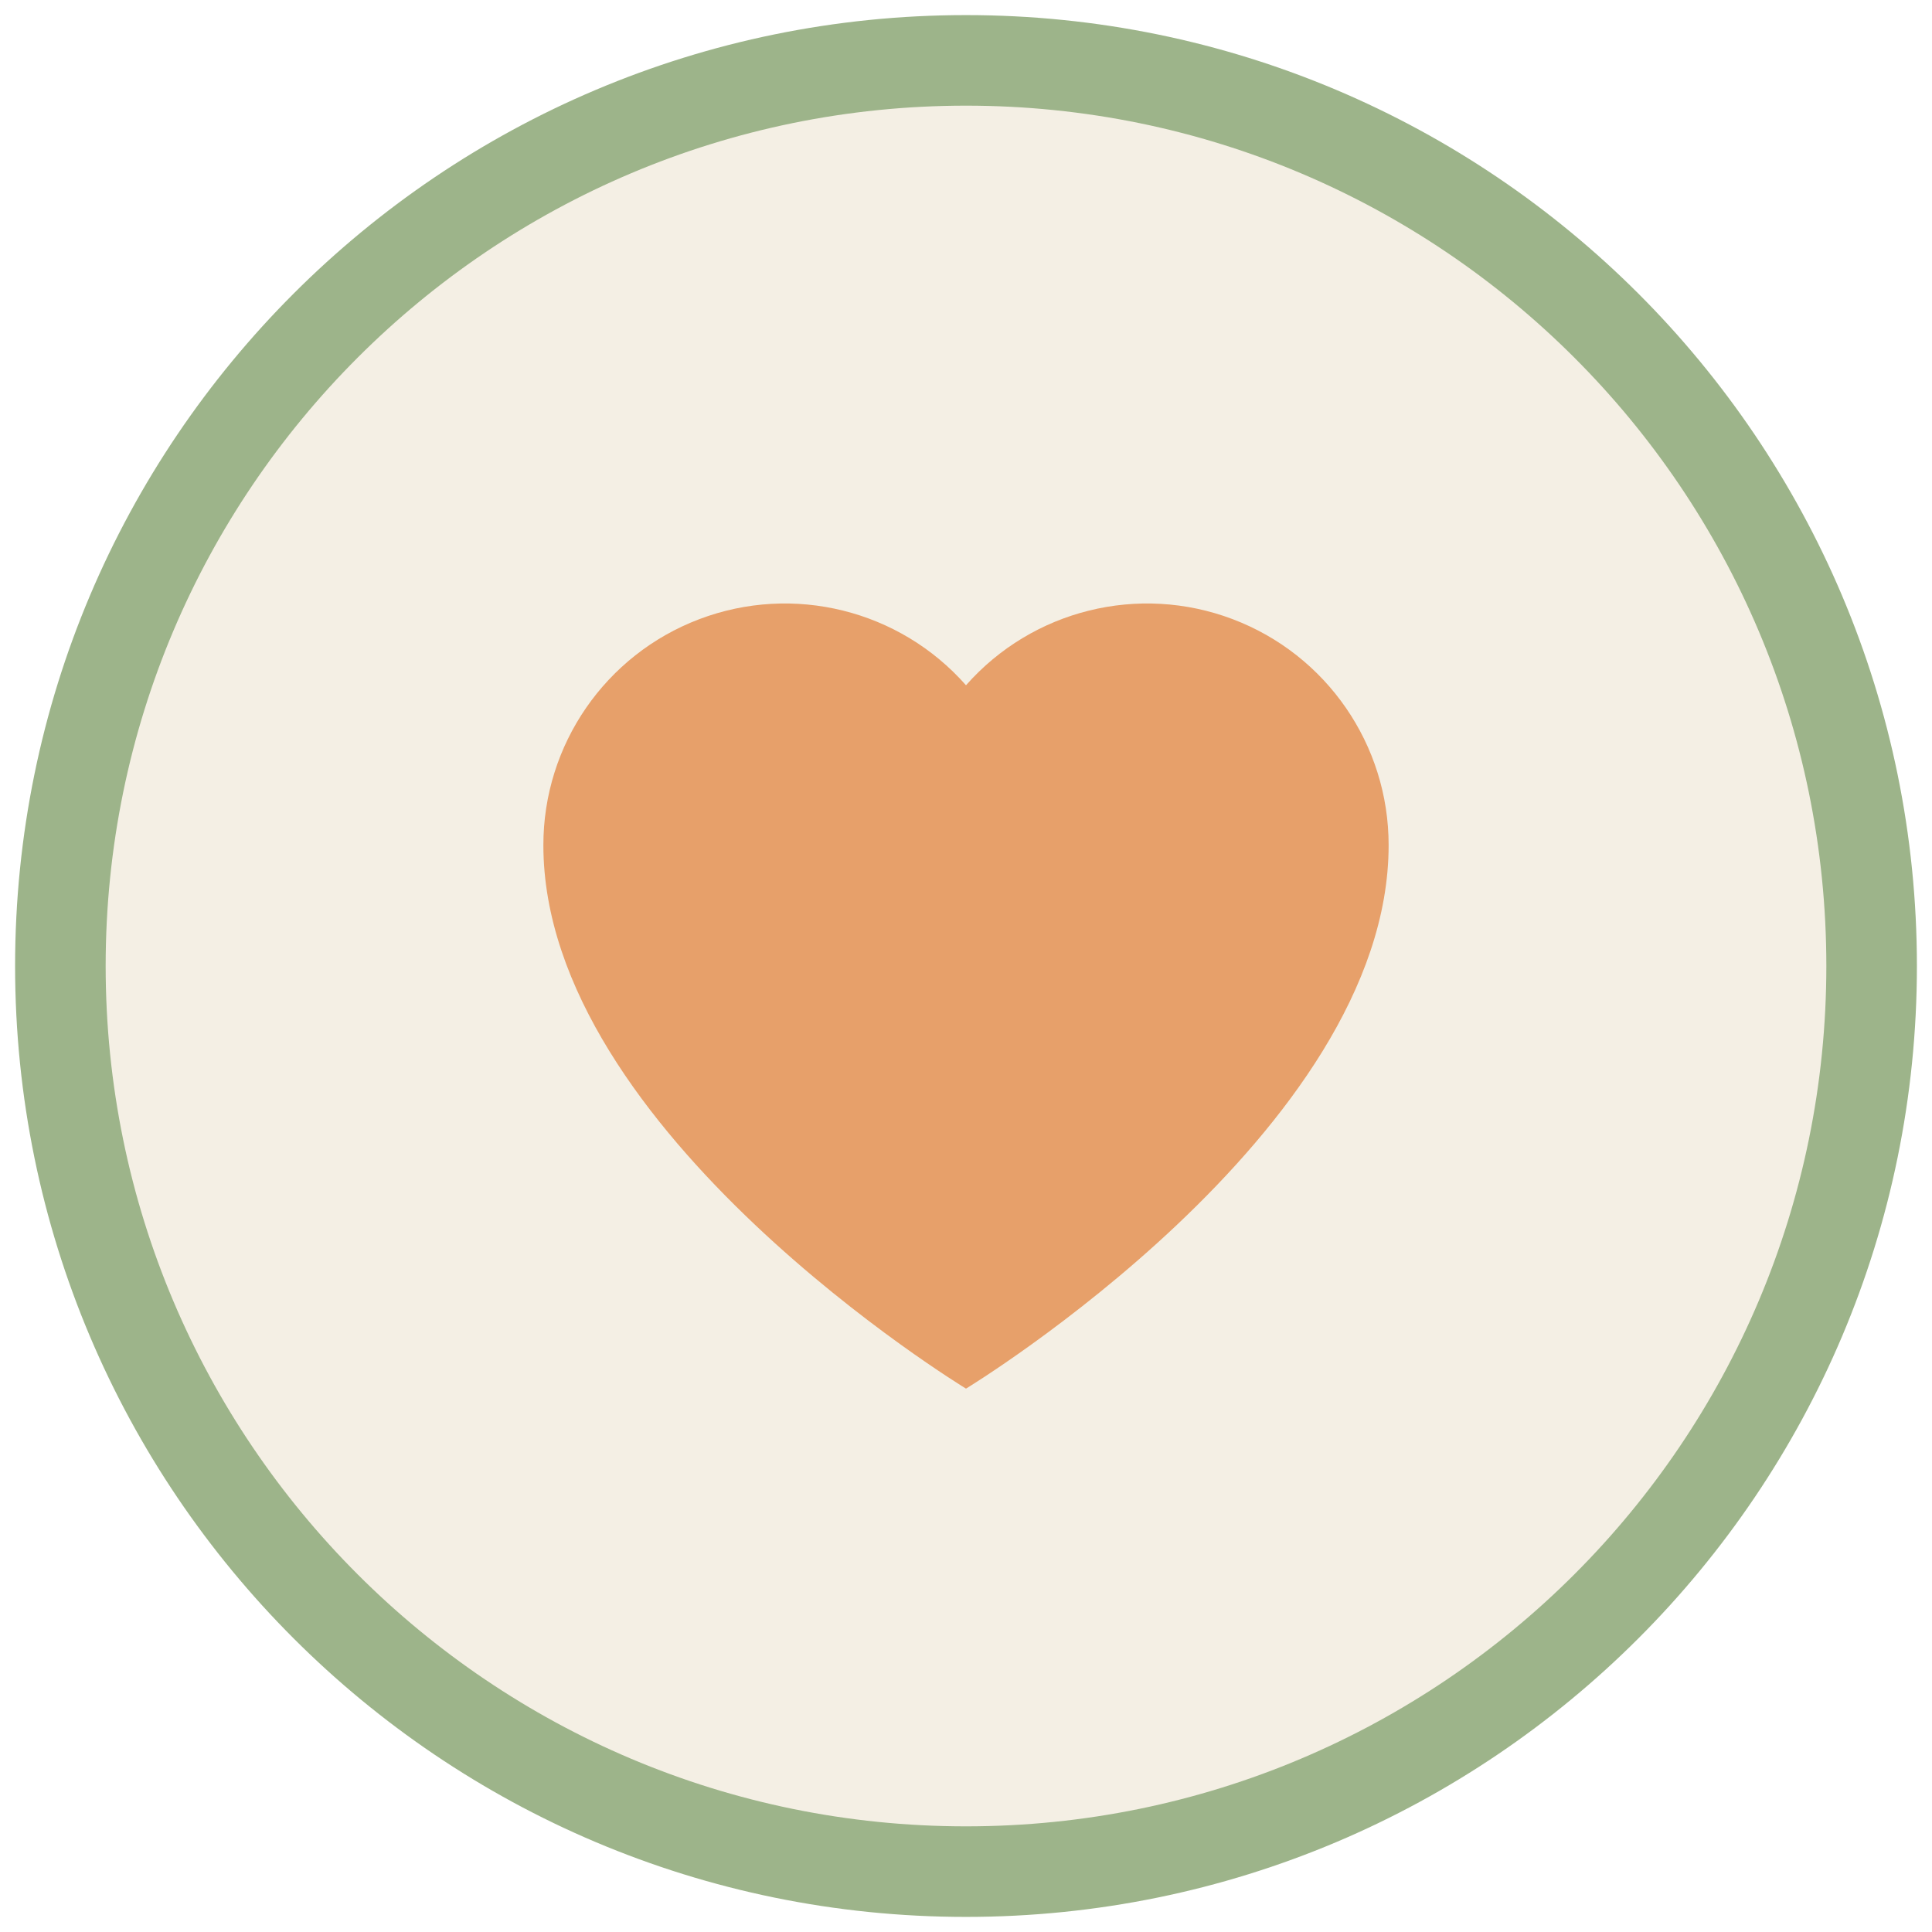
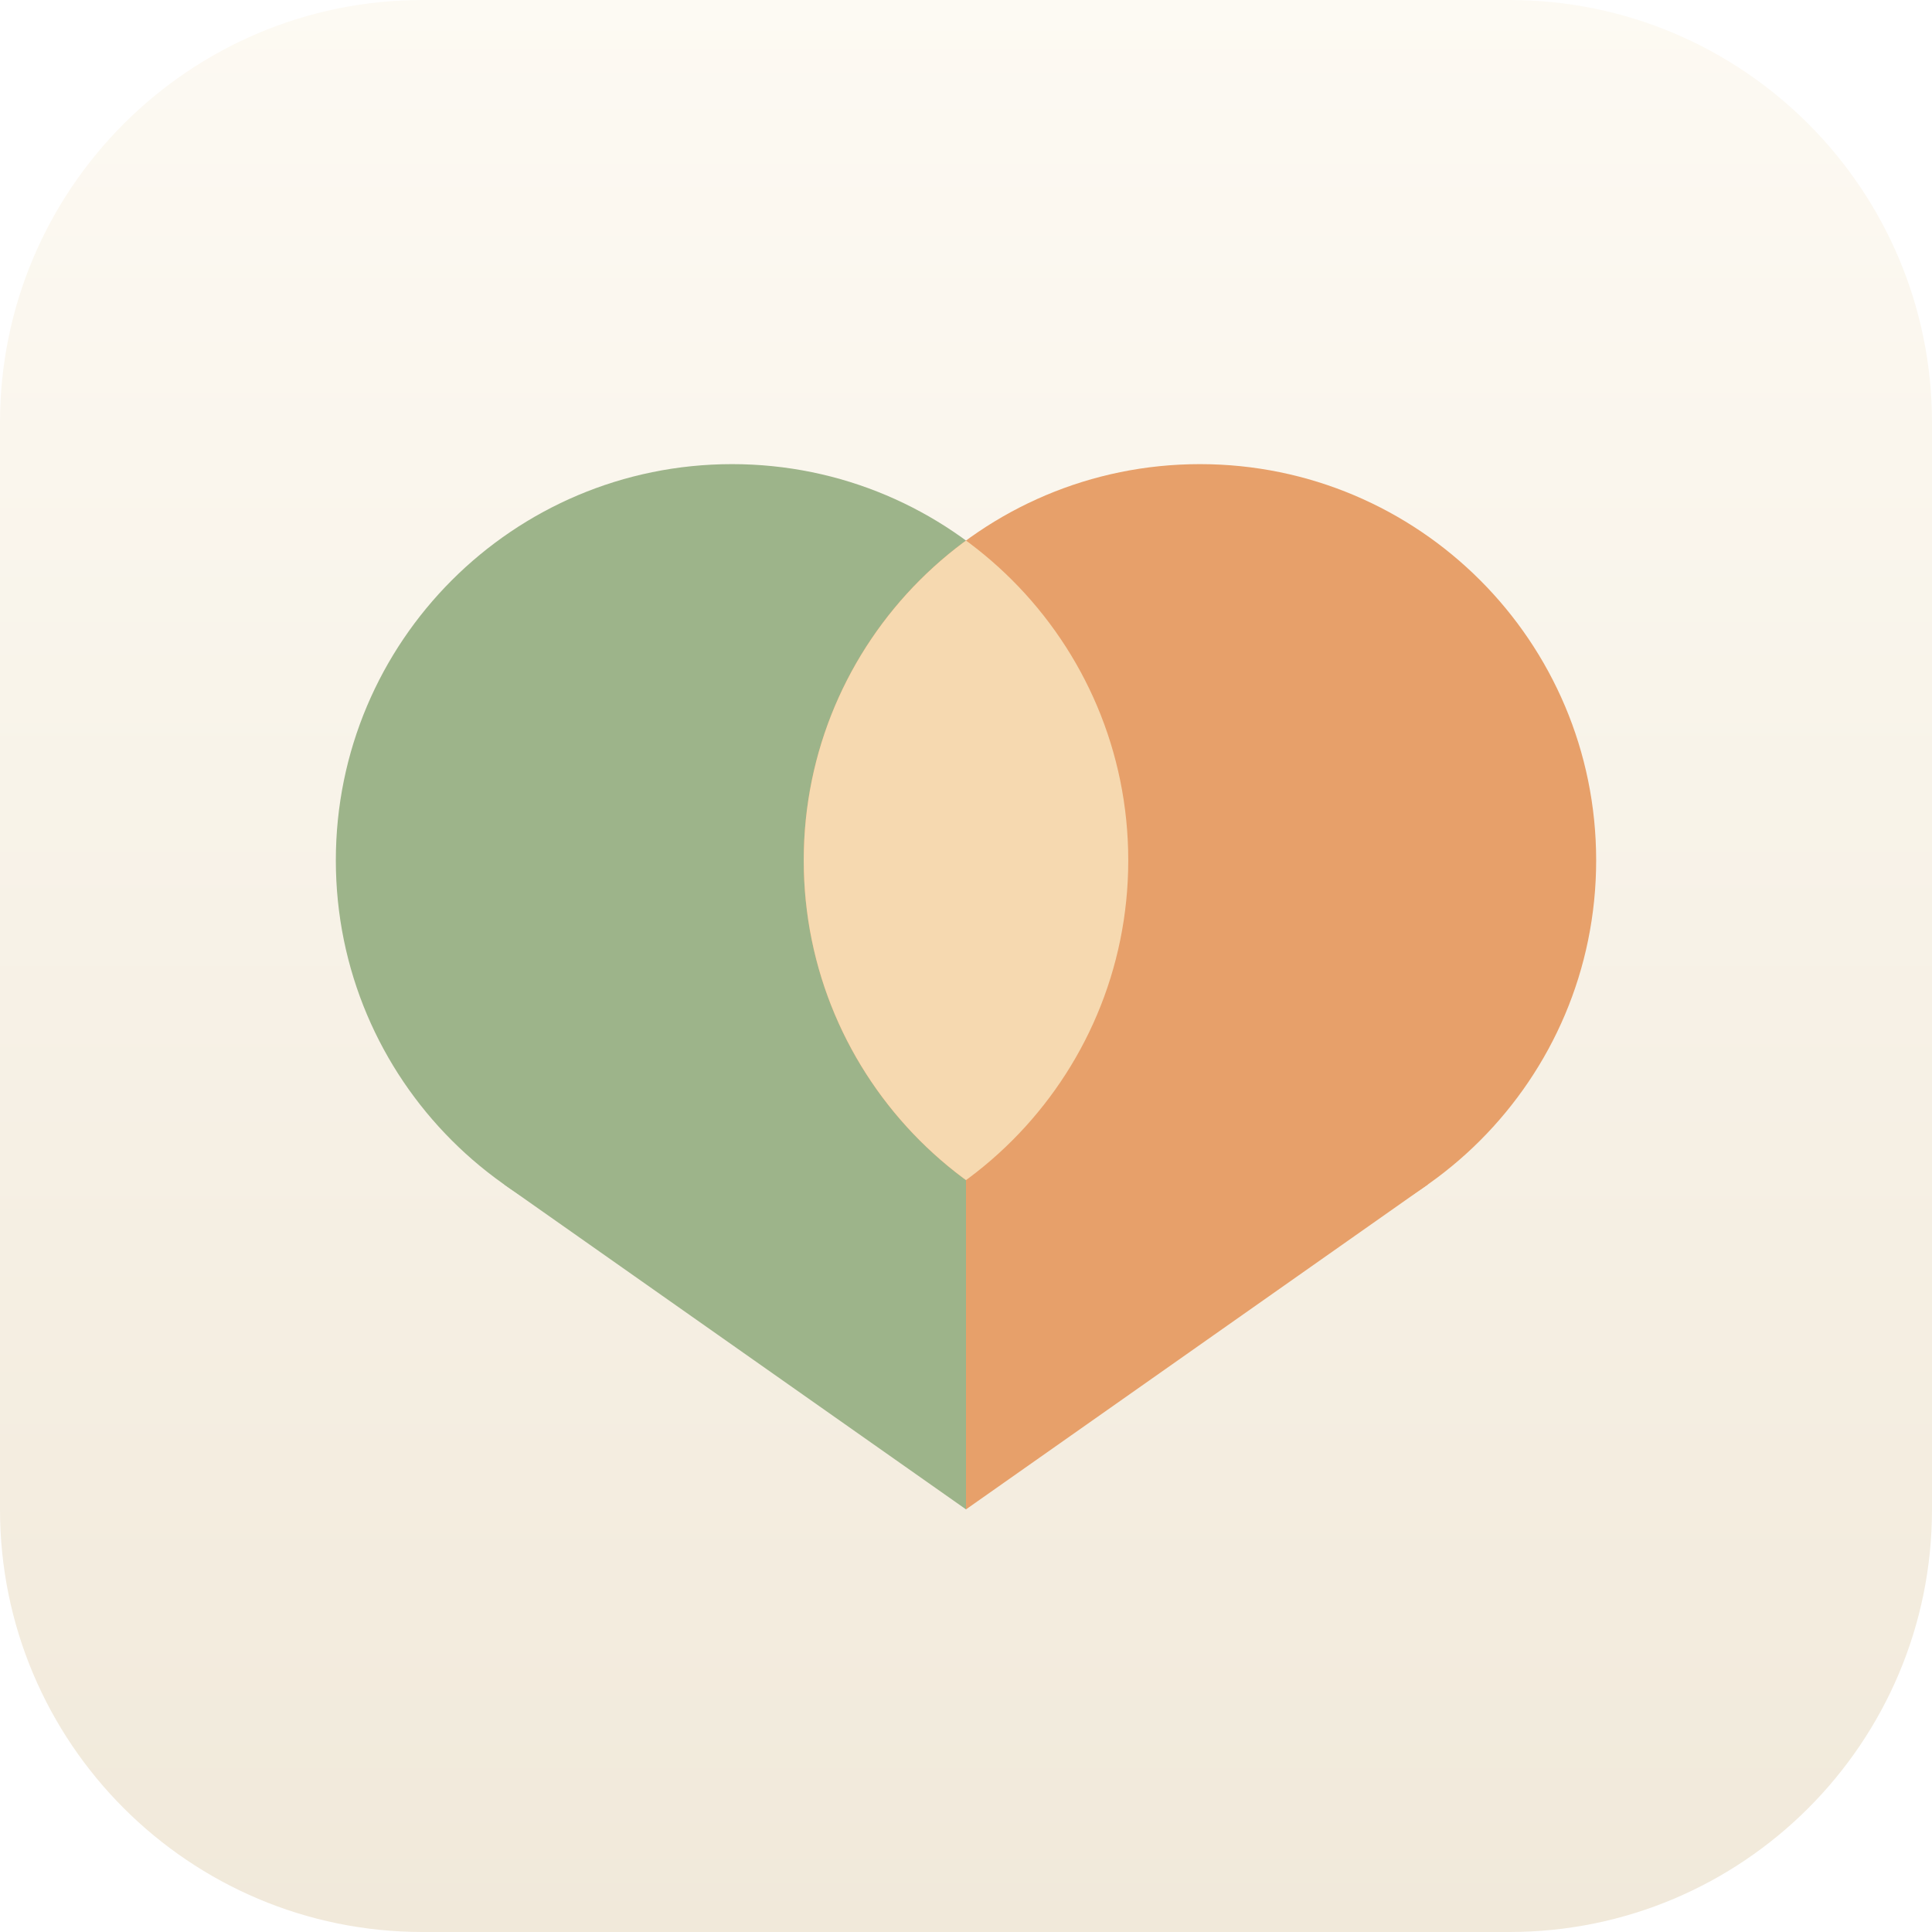
- <svg xmlns="http://www.w3.org/2000/svg" viewBox="0 0 64 64">
-   <circle cx="32" cy="32" r="30" fill="#f4efe4" stroke="#9db48a" stroke-width="3" />
-   <path d="M32 46s-14-8.5-14-18a8 8 0 0 1 14-5.3A8 8 0 0 1 46 28c0 9.5-14 18-14 18z" fill="#e7a06a" />
+ <svg xmlns="http://www.w3.org/2000/svg" viewBox="0 0 512 512">
+   <defs>
+     <linearGradient id="bg" x1="0" y1="0" x2="0" y2="1">
+       <stop offset="0" stop-color="#fdfaf3" />
+       <stop offset="1" stop-color="#f1e9da" />
+     </linearGradient>
+   </defs>
+   <rect width="512" height="512" rx="112" fill="url(#bg)" />
+   <defs>
+     <clipPath id="c1">
+       <circle cx="194" cy="228" r="105" />
+     </clipPath>
+   </defs>
+   <circle cx="194" cy="228" r="105" fill="#9db48a" />
+   <polygon points="256.0,400.0 133.6,313.9 194.0,228.0 256.0,228.0" fill="#9db48a" />
+   <circle cx="318" cy="228" r="105" fill="#e7a06a" />
+   <polygon points="256.0,400.0 378.4,313.9 318.0,228.0 256.0,228.0" fill="#e7a06a" />
+   <circle cx="318" cy="228" r="105" fill="#f6d9b0" clip-path="url(#c1)" />
</svg>
